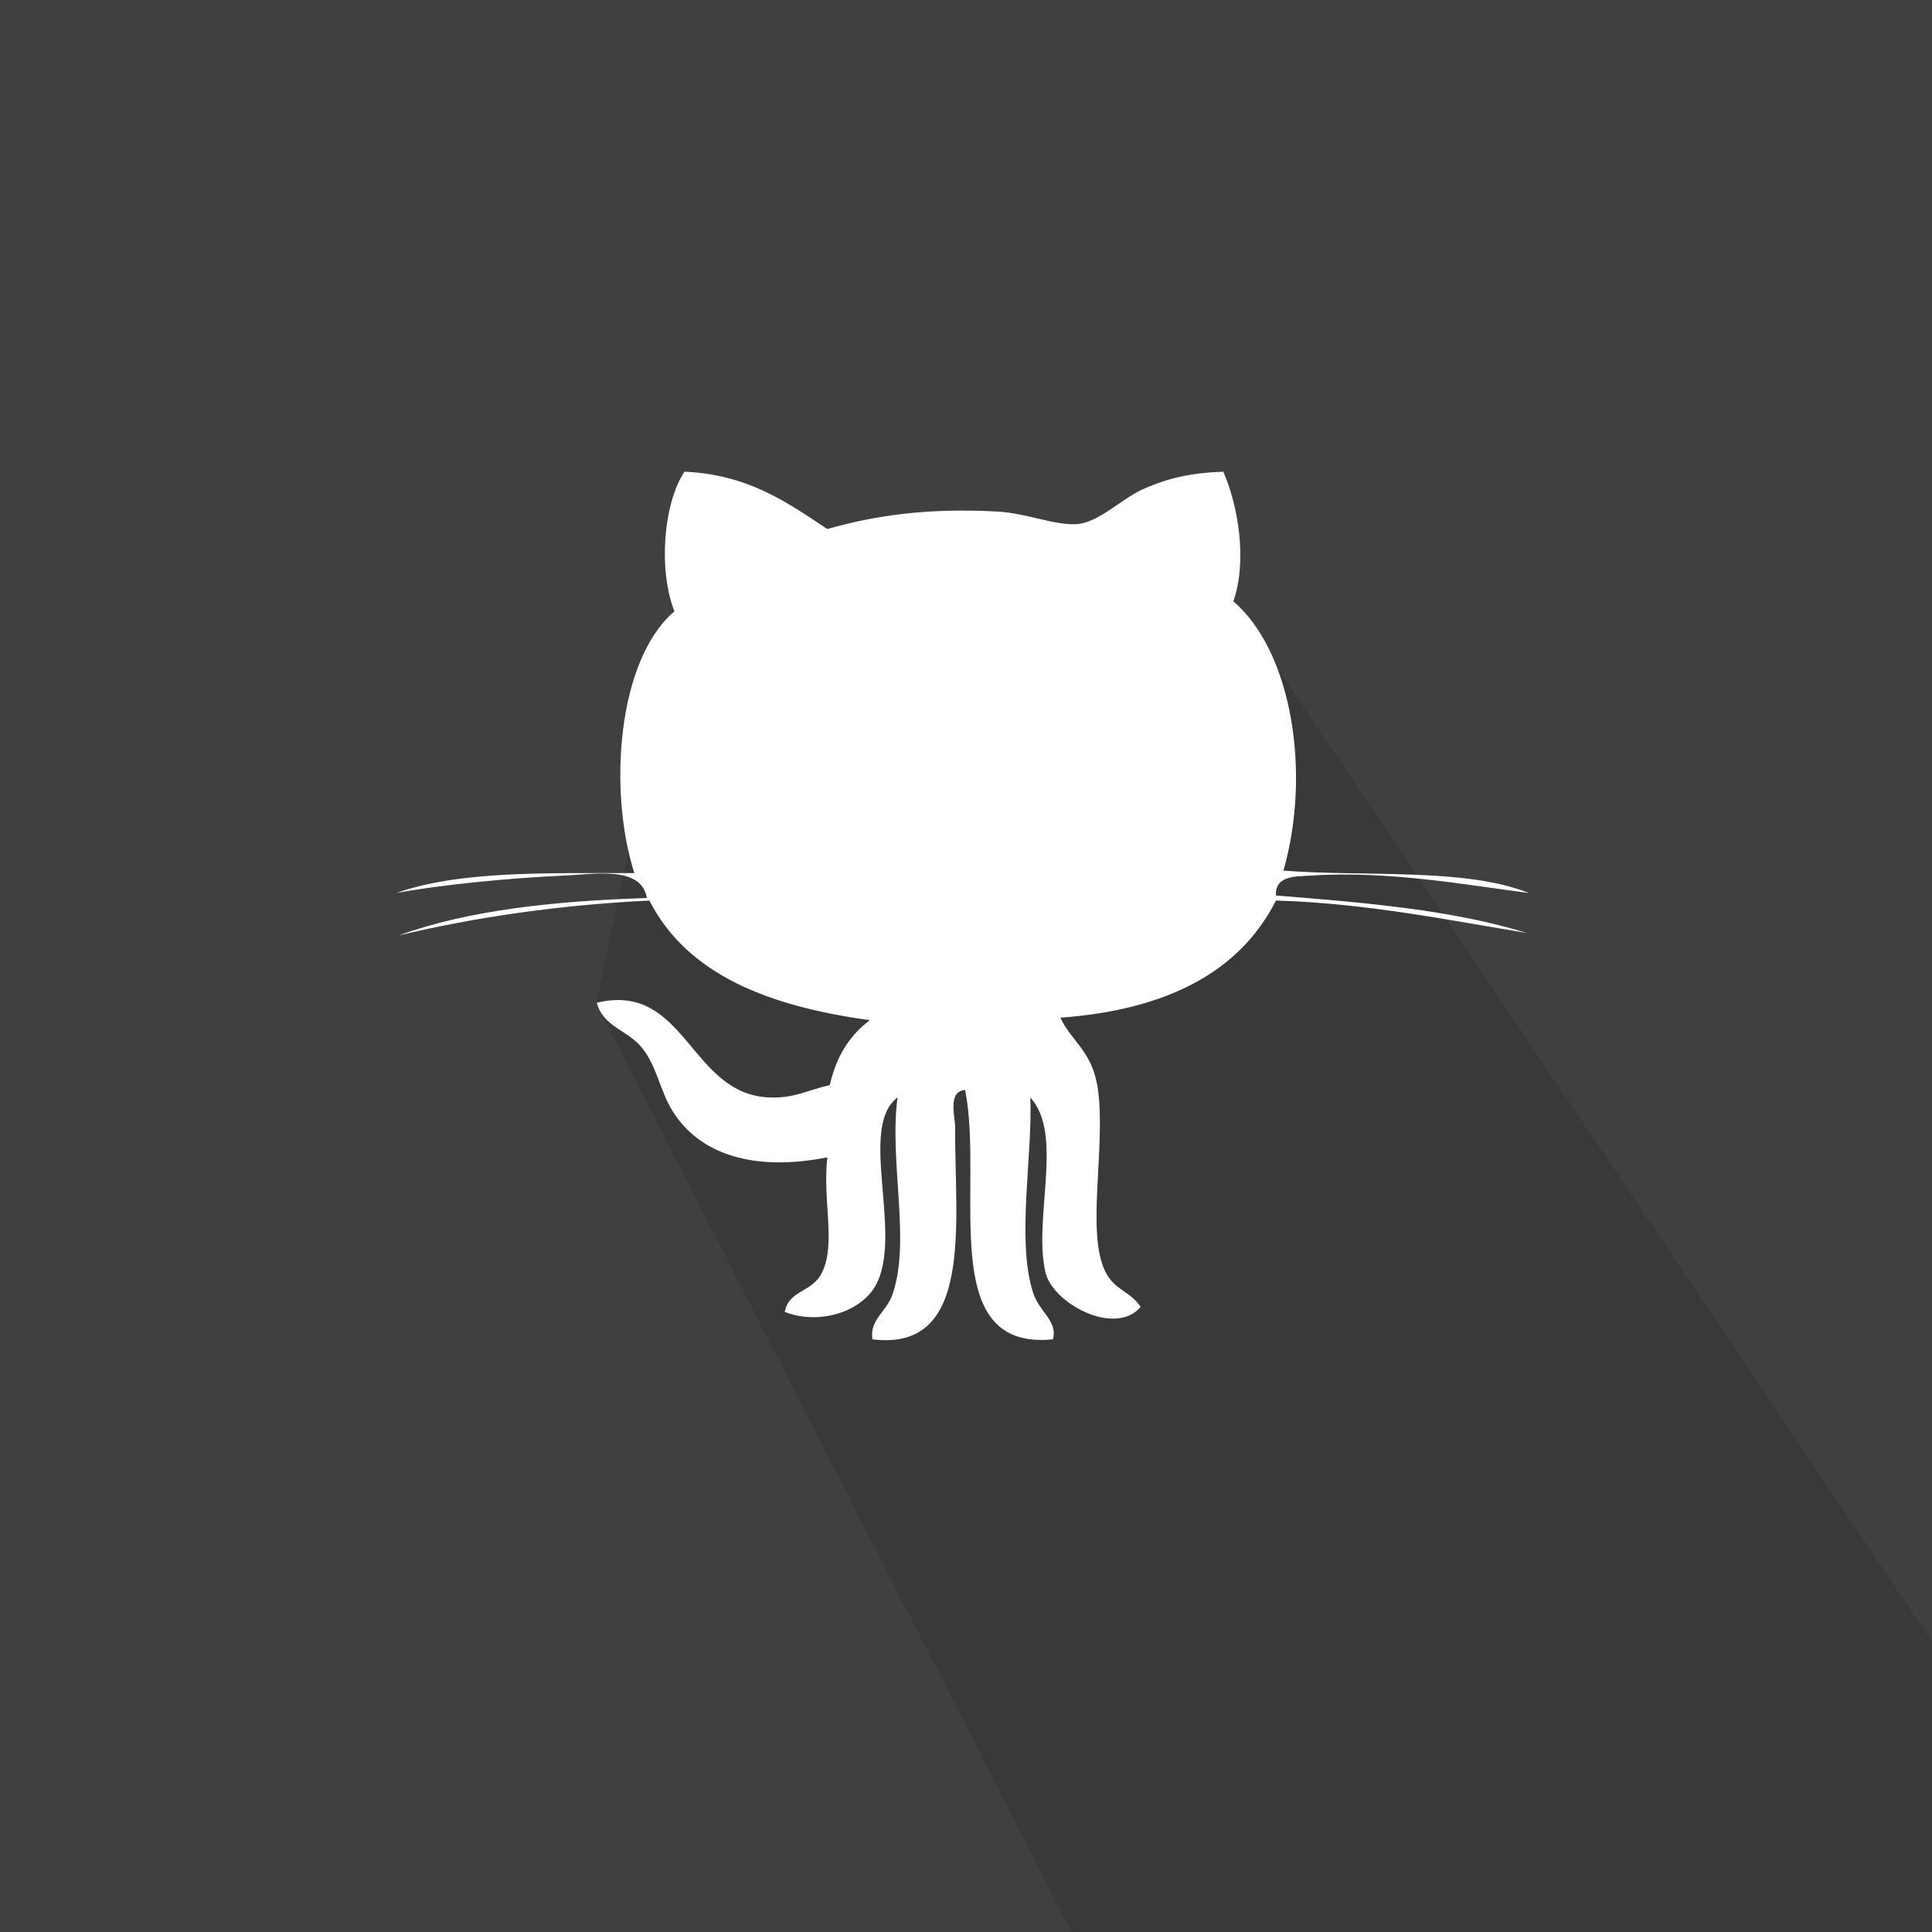
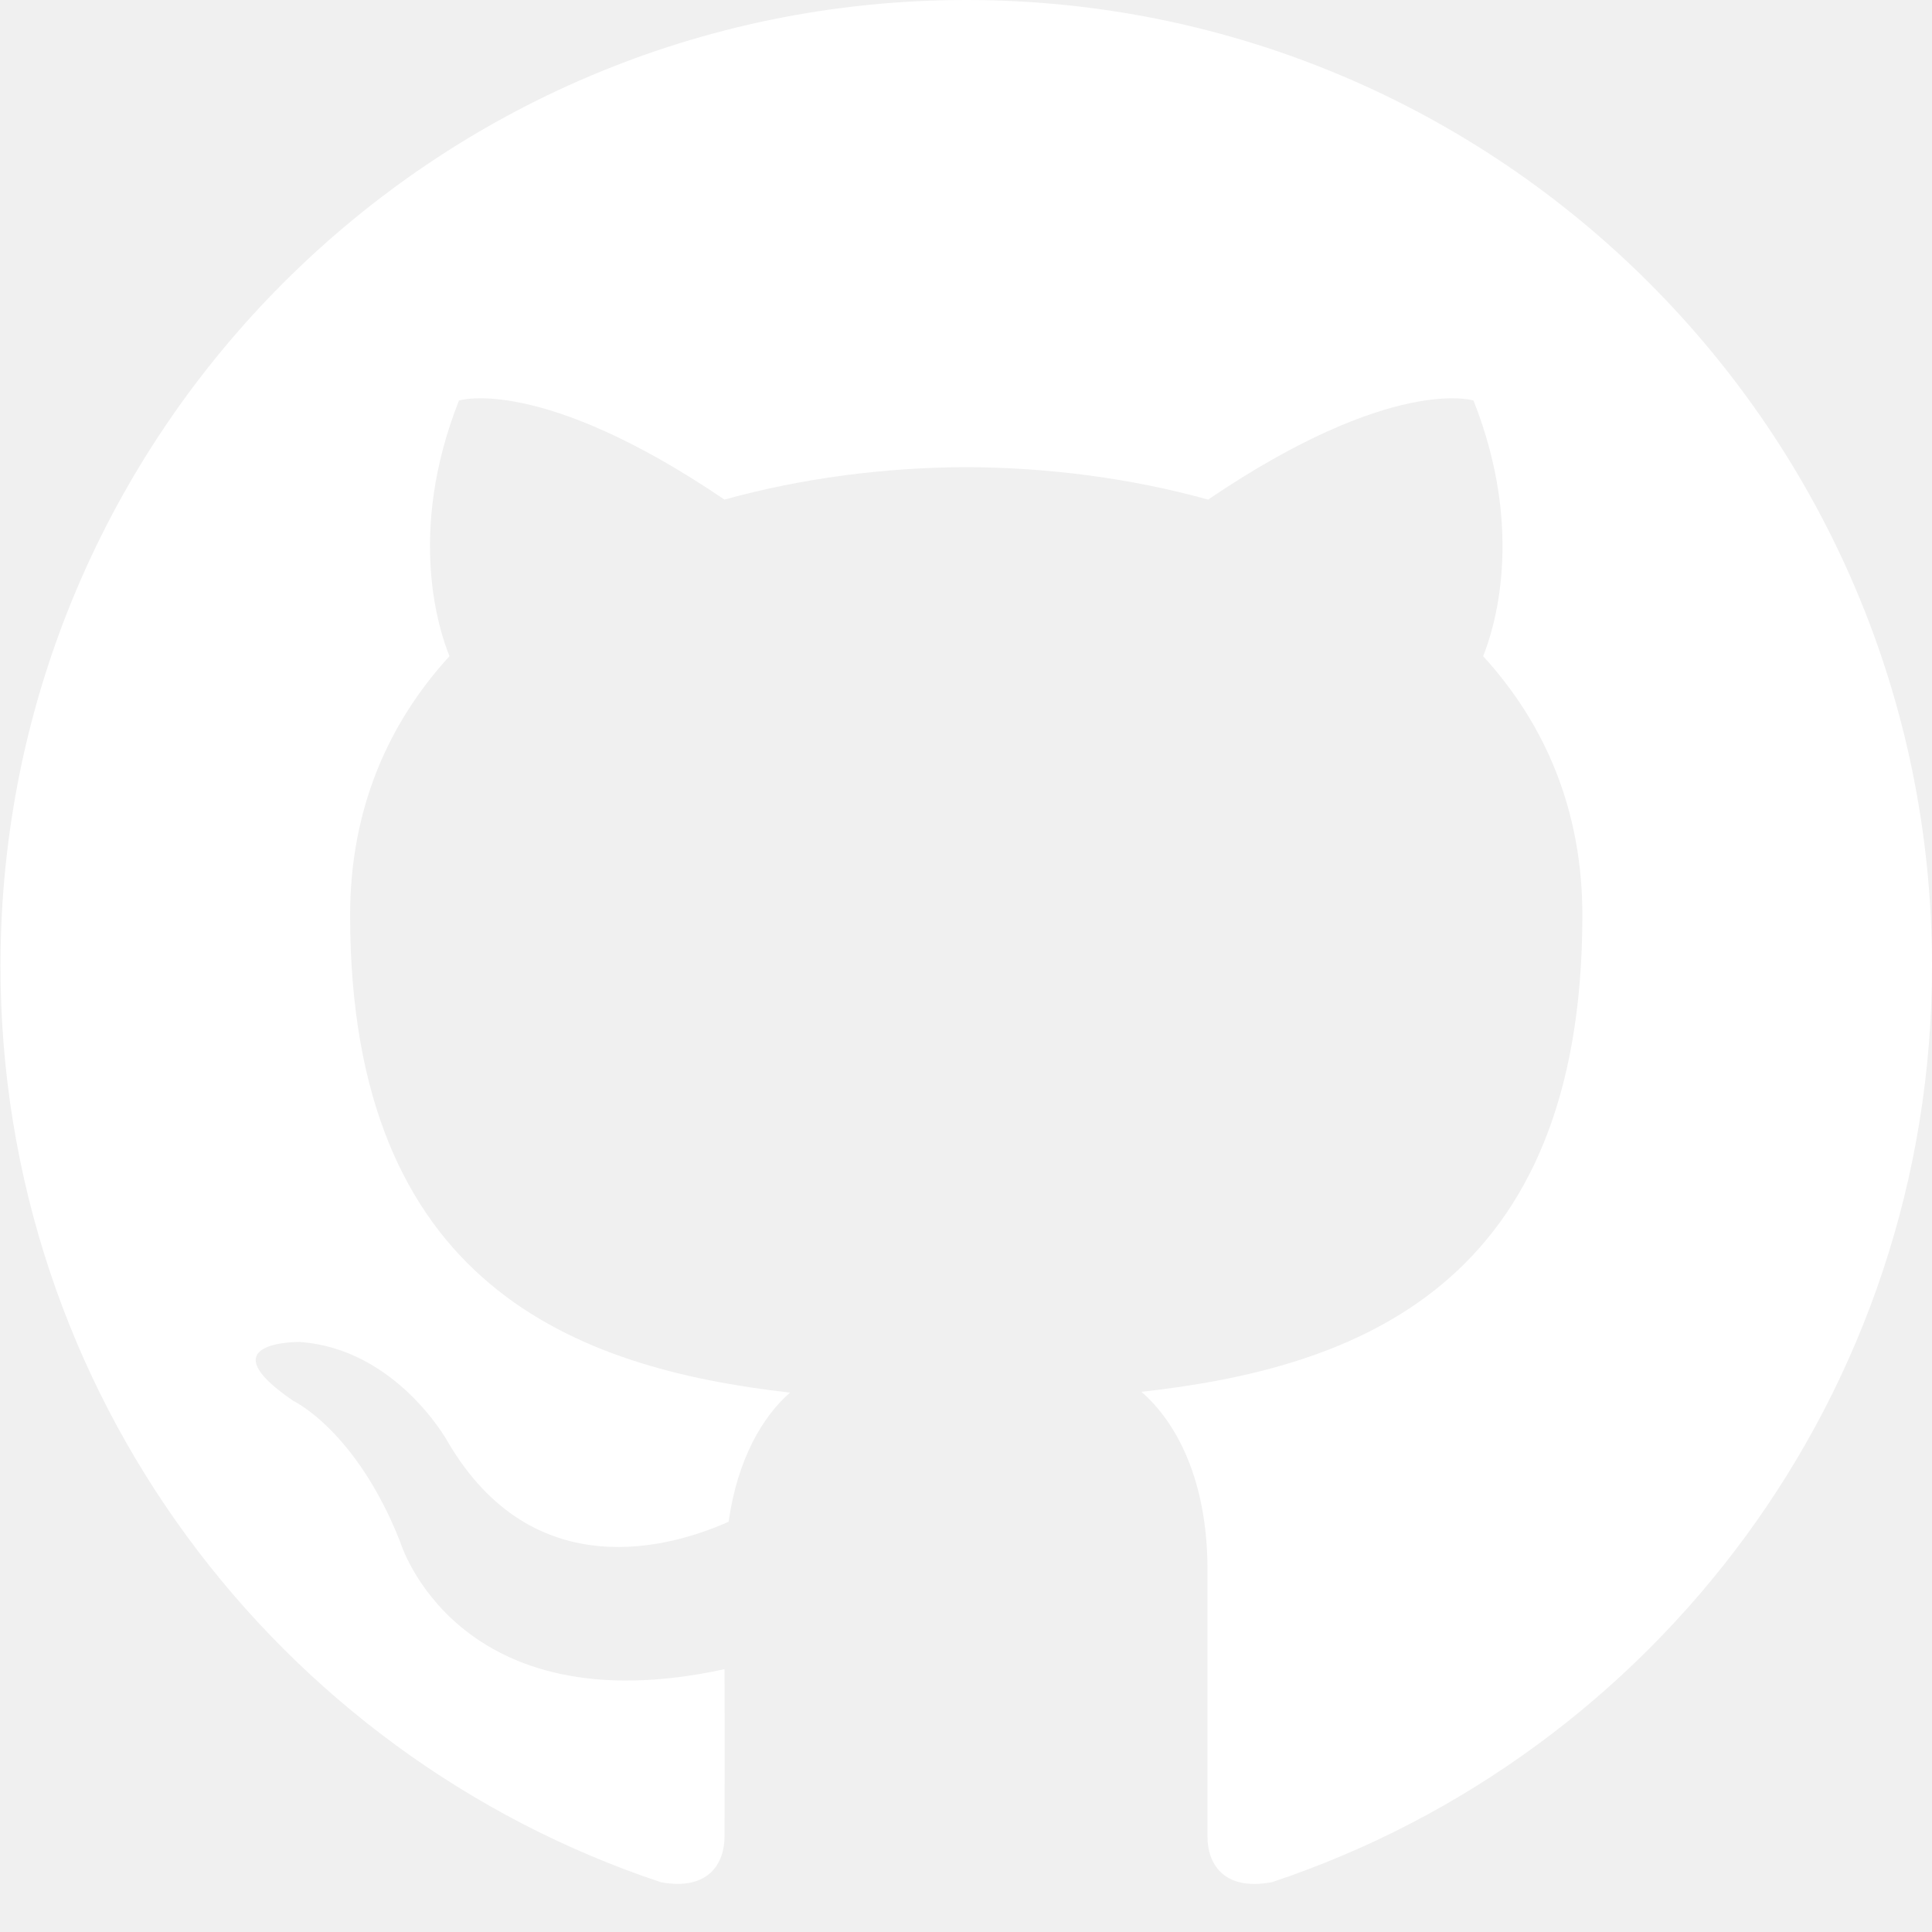
- <svg xmlns="http://www.w3.org/2000/svg" enable-background="new 0 0 512 512" height="512px" id="Layer_1" version="1.1" viewBox="0 0 512 512" width="512px" xml:space="preserve">
-   <g>
-     <polyline fill="#3E4041" points="0,512 512,512 512,0 0,0 0,512  " />
-     <polyline fill="#010101" opacity="0.102" points="327,160 180,162 158,266 284,512 512,512 512,435 327,160  " />
-     <path d="M295.802,226.195c-0.075,0.348-0.166,0.789-0.227,1.081l-2.63,12.306l2.767-12.965L295.802,226.195" fill="#5DA3C2" />
-     <polyline fill="#5DA3C2" points="217.02,234.431 215.568,239.573 217.02,234.433 217.02,234.431  " />
-     <path d="M324.188,125c3.903,8.864,6.431,23.582,2.657,34.362c15.429,13.17,20.733,45.195,13.285,71.363   c21.987,1.68,48.18-0.804,65.086,5.943c-15.805-2.031-37.391-6.018-57.774-4.63c-3.863,0.262-9.585-0.147-9.304,5.286   c23.597,1.854,47.045,3.871,66.42,9.916c-19.214-3.14-42.542-7.917-66.42-8.586c-9.864,19.465-29.716,29.029-57.119,31.045   c2.945,6.409,8.587,8.85,9.969,19.162c2.052,15.403-3.219,37.965,1.981,48.231c2.495,4.918,6.56,5.051,9.304,9.255   c-6.713,7.944-23.351-0.889-25.246-9.255c-3.246-14.327,4.945-36.539-3.982-46.25c0.632,15.625-3.692,37.574,0.666,51.535   c1.72,5.491,6.677,7.608,5.316,12.559c-31.196,3.168-18.164-40.378-23.259-66.075c-4.705,0.333-2.64,7.048-2.652,9.912   c-0.138,25.1,5.135,59.521-21.917,56.163c-0.795-5.272,3.629-7.067,5.31-11.887c4.938-14.122-0.924-35.163,1.341-52.207   c-10.326,7.784,1.082,34.96-5.315,48.891c-3.688,8.02-15.564,11.509-24.575,7.93c1.172-5.973,7.342-5.007,9.955-10.57   c3.654-7.758,0.026-18.927,1.336-30.392c-19.116,3.813-33.938-0.553-41.189-12.557c-3.244-5.388-4.052-11.742-7.975-16.516   c-3.901-4.777-10.138-5.418-11.948-11.888c23.669-5.695,24.575,24.356,45.835,25.102c6.515,0.235,9.902-1.883,15.936-3.298   c1.686-7.581,5.303-13.23,10.625-17.189c-26.446-3.621-48.29-11.855-58.448-31.701c-24.047,1.184-46.048,4.395-66.427,9.242   c18.496-6.719,41.312-9.127,65.763-9.916c-1.44-8.66-14.072-6.278-21.917-5.942c-14.573,0.642-32.92,2.454-44.504,4.63   c16.796-5.989,40.355-5.24,63.105-5.287c-6.959-21.815-4.548-56.471,10.626-69.378c-4.3-10.836-2.965-28.563,2.657-37.004   c16.94,0.761,27.215,8.149,37.86,15.202c13.198-3.756,27.077-5.623,45.162-4.629c7.609,0.423,15.52,3.84,21.246,3.299   c5.623-0.525,11.819-6.833,17.272-9.243C310.044,126.491,316.058,125.293,324.188,125" fill="#FFFFFF" />
-   </g>
+ <svg xmlns="http://www.w3.org/2000/svg" enable-background="new 0 0 32 32" height="32px" id="Layer_1" version="1.0" viewBox="0 0 32 32" width="32px" xml:space="preserve">
+   <path clip-rule="evenodd" d="M16.003,0C7.17,0,0.008,7.162,0.008,15.997  c0,7.067,4.582,13.063,10.94,15.179c0.8,0.146,1.052-0.328,1.052-0.752c0-0.38,0.008-1.442,0-2.777  c-4.449,0.967-5.371-2.107-5.371-2.107c-0.727-1.848-1.775-2.34-1.775-2.34c-1.452-0.992,0.109-0.973,0.109-0.973  c1.605,0.113,2.451,1.649,2.451,1.649c1.427,2.443,3.743,1.737,4.654,1.329c0.146-1.034,0.56-1.739,1.017-2.139  c-3.552-0.404-7.286-1.776-7.286-7.906c0-1.747,0.623-3.174,1.646-4.292C7.28,10.464,6.73,8.837,7.602,6.634  c0,0,1.343-0.43,4.398,1.641c1.276-0.355,2.645-0.532,4.005-0.538c1.359,0.006,2.727,0.183,4.005,0.538  c3.055-2.07,4.396-1.641,4.396-1.641c0.872,2.203,0.323,3.83,0.159,4.234c1.023,1.118,1.644,2.545,1.644,4.292  c0,6.146-3.74,7.498-7.304,7.893C19.479,23.548,20,24.508,20,26c0,2,0,3.902,0,4.428c0,0.428,0.258,0.901,1.07,0.746  C27.422,29.055,32,23.062,32,15.997C32,7.162,24.838,0,16.003,0z" fill="#FFFFFF" fill-rule="evenodd" />
+   <g />
+   <g />
+   <g />
+   <g />
+   <g />
+   <g />
</svg>
